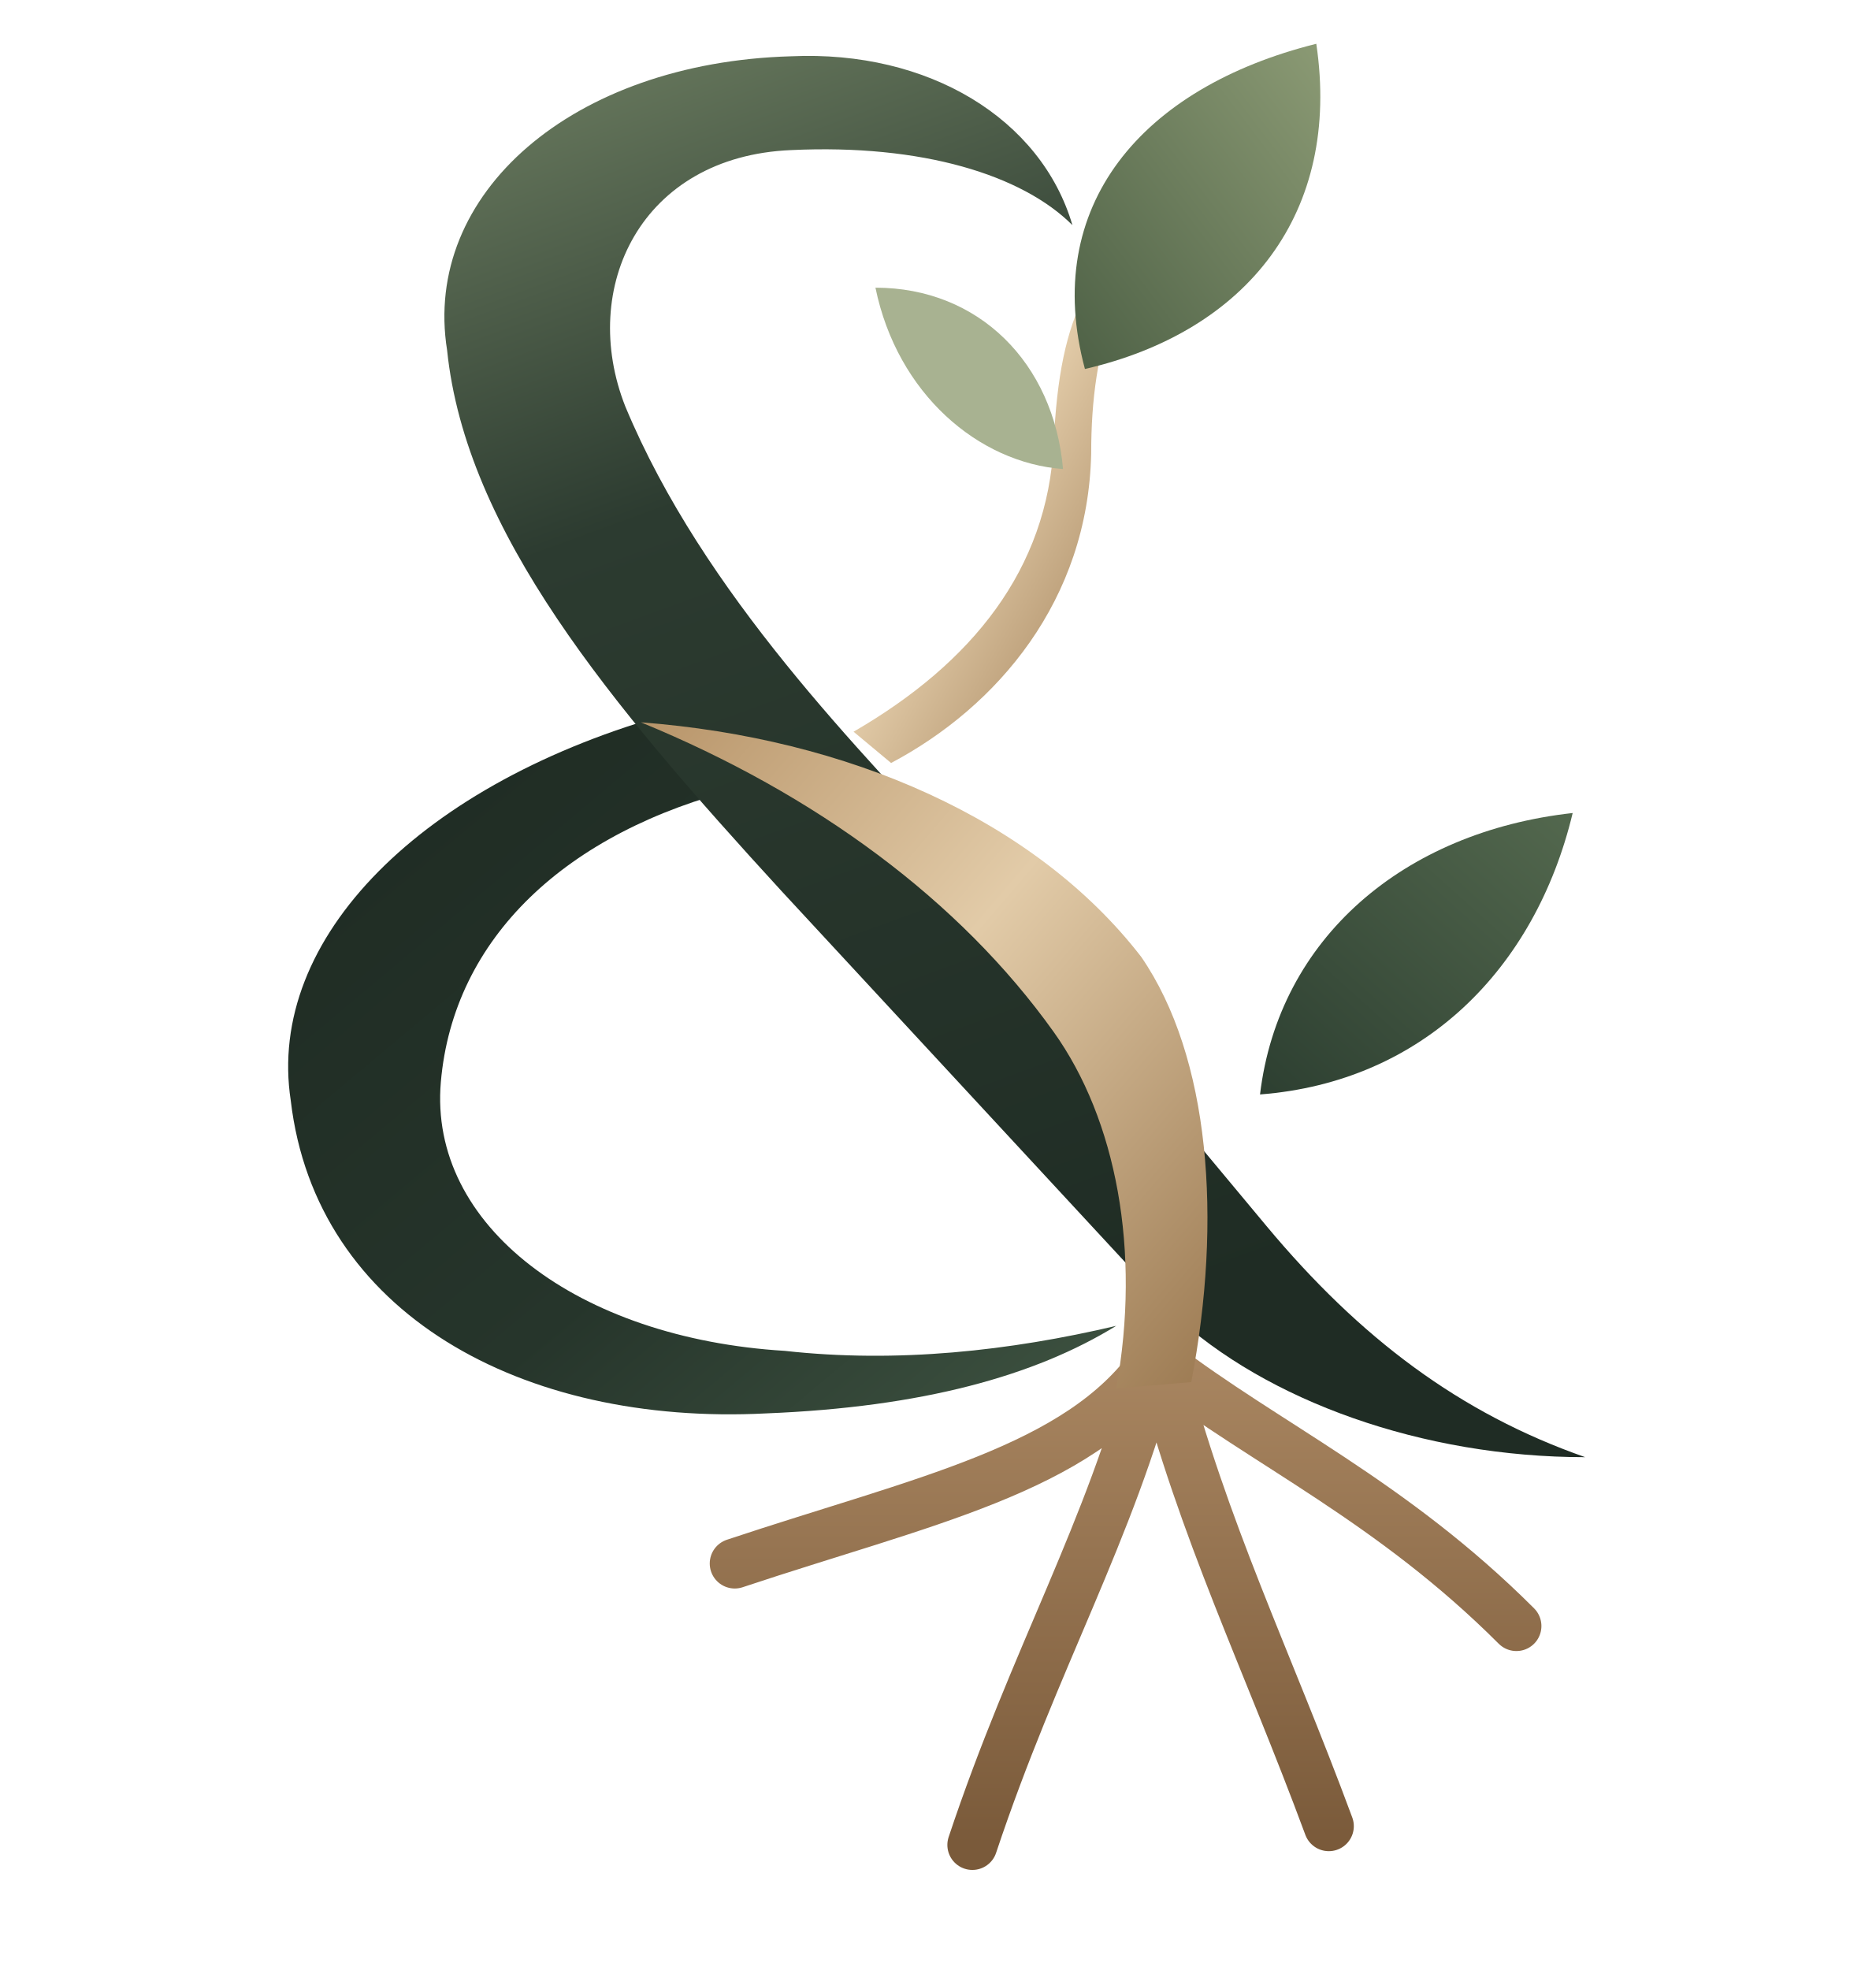
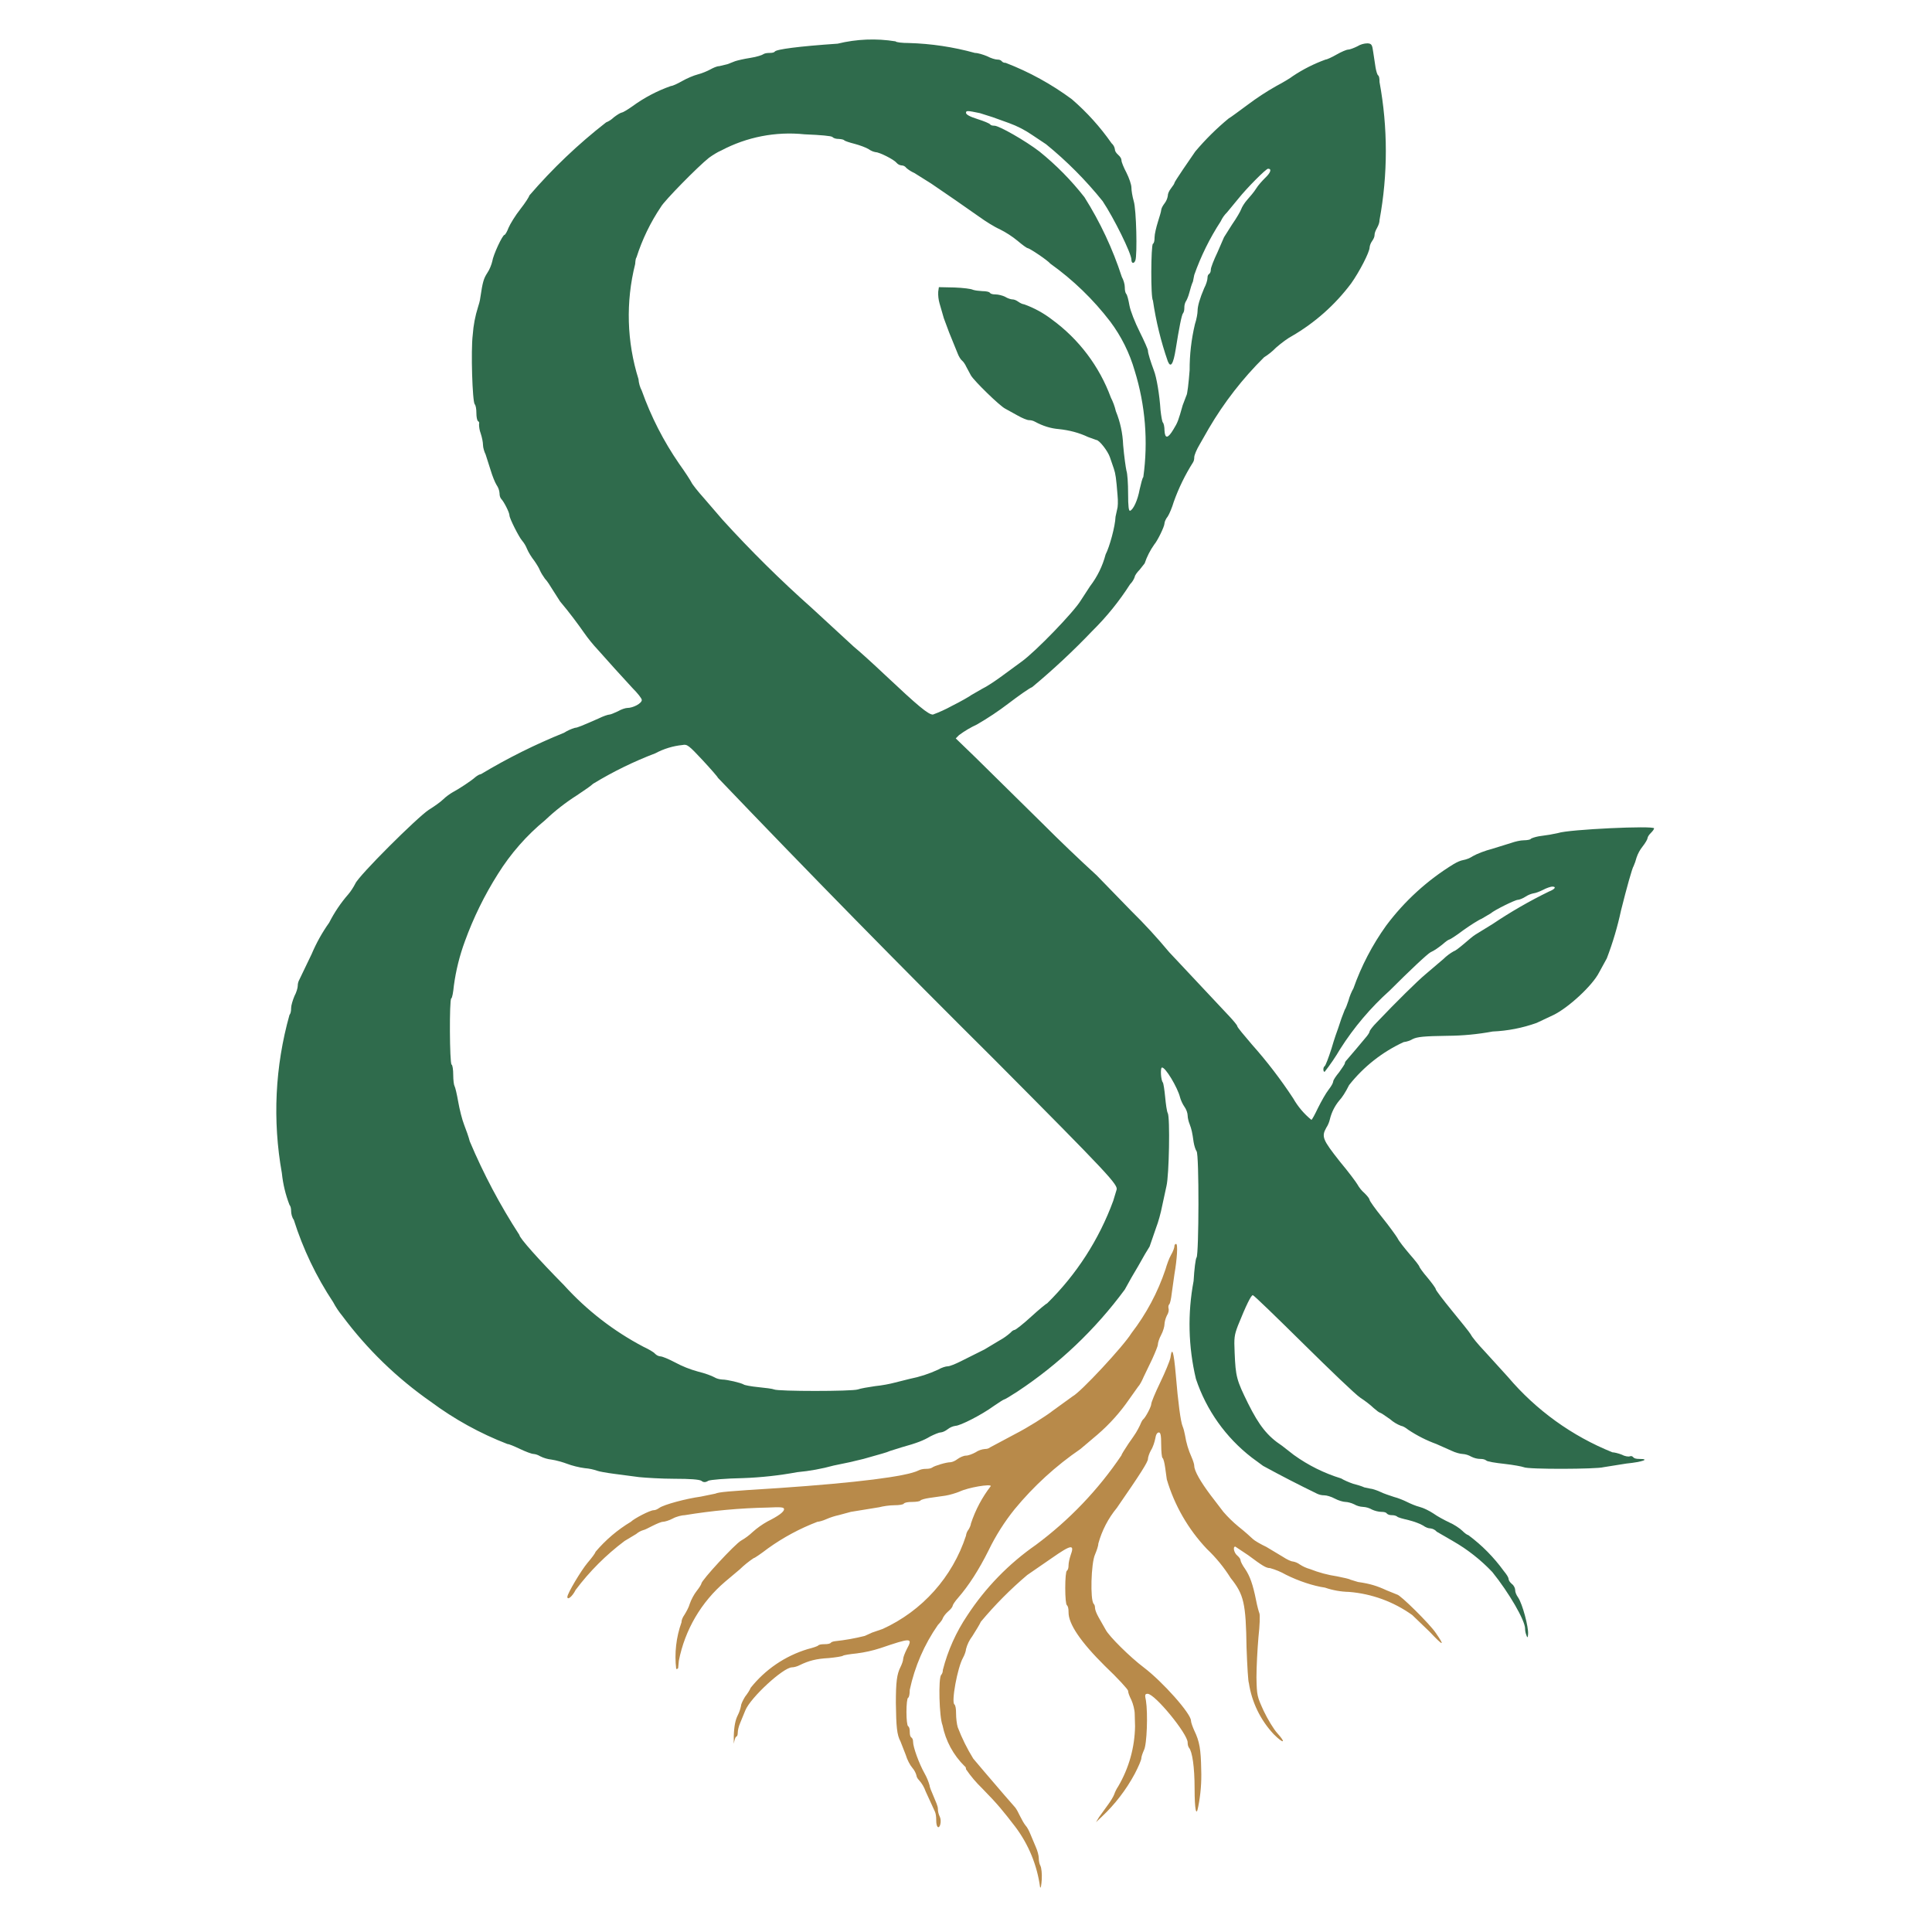
- <svg xmlns="http://www.w3.org/2000/svg" viewBox="-75 0 600 630">
-   <defs>
-     <linearGradient id="g1" x1="0" y1="0" x2="0.3" y2="1">
-       <stop offset="0" stop-color="#6e7f62" />
-       <stop offset=".35" stop-color="#2c3b30" />
-       <stop offset="1" stop-color="#1f2c24" />
-     </linearGradient>
-     <linearGradient id="g2" x1="0" y1="0" x2="1" y2="1">
-       <stop offset="0" stop-color="#1e2a22" />
-       <stop offset=".6" stop-color="#26352b" />
-       <stop offset="1" stop-color="#3f5442" />
-     </linearGradient>
-     <linearGradient id="s1" x1="0" y1="0" x2="1" y2="1">
-       <stop offset="0" stop-color="#b8956a" />
-       <stop offset=".45" stop-color="#e2cba8" />
-       <stop offset="1" stop-color="#9c7a52" />
-     </linearGradient>
-     <linearGradient id="s2" x1="0" y1="0" x2="0" y2="1">
-       <stop offset="0" stop-color="#a88560" />
-       <stop offset="1" stop-color="#7a5a3a" />
-     </linearGradient>
-     <linearGradient id="l1" x1="0" y1="1" x2="1" y2="0">
-       <stop offset="0" stop-color="#4e6146" />
-       <stop offset="1" stop-color="#8b9a74" />
-     </linearGradient>
-     <linearGradient id="l3" x1="0" y1="1" x2="1" y2="0">
-       <stop offset="0" stop-color="#2d3f31" />
-       <stop offset="1" stop-color="#53684e" />
-     </linearGradient>
-   </defs>
-   <g fill="none" stroke="url(#s2)" stroke-linecap="round">
-     <path stroke-width="16" d="M294 436C270 470 220 480 160 500M294 436C280 490 256 530 236 590M296 436C310 490 330 530 350 584M296 436C330 462 370 480 410 520" />
-   </g>
-   <path fill="url(#g2)" d="M140 228C60 250 10 300 18 352C26 420 92 456 170 452C220 450 256 440 282 424C248 432 212 436 176 432C110 428 62 392 66 346C70 300 106 266 162 252Z" />
-   <path fill="url(#g1)" d="M268 72C258 38 222 16 178 18C108 20 60 62 68 112C74 170 120 225 175 285L300 420C330 448 380 466 432 466C392 452 360 428 330 392L235 278C200 240 150 190 125 130C110 92 130 50 178 48C220 46 252 56 268 72Z" />
-   <path fill="url(#s1)" d="M130 231C196 236 256 262 290 306C312 338 316 390 306 442L282 444C290 400 282 358 262 330C232 288 186 254 130 231Z" />
-   <path fill="url(#s1)" d="M198 234C236 212 260 182 262 142C263 120 266 106 272 94L282 97C276 112 274 128 274 145C273 192 244 226 210 244Z" />
-   <path fill="url(#l1)" d="M272 118C258 66 290 28 346 14C354 68 324 106 272 118Z" />
-   <path fill="#a8b291" d="M265 150C238 148 212 126 205 92C238 92 262 116 265 150Z" />
-   <path fill="url(#l3)" d="M328 350C334 300 374 266 428 260C416 310 380 346 328 350Z" />
+ <svg xmlns="http://www.w3.org/2000/svg" viewBox="28 24 584 584">
+   <path fill="#2f6b4c" fill-rule="evenodd" d="M489.4 518.3q-.4-1-.4-2c0-2.5-4.9-10.9-9.9-17.1a52 52 0 0 0-11.8-9.3l-5-2.9a3 3 0 0 0-1.9-1q-1 0-2.3-.9c-.8-.5-2.7-1.2-4.3-1.6-1.7-.4-3.3-.8-3.5-1.1q-.6-.4-1.6-.4t-1.5-.5q-.3-.5-1.7-.5c-.7 0-2-.3-2.8-.7a6 6 0 0 0-2.7-.8 6 6 0 0 1-2.7-.8c-.8-.4-2-.7-2.6-.7s-2.1-.4-3.2-1-2.5-1-3.2-1a5 5 0 0 1-2.2-.5 379 379 0 0 1-16.3-8.4l-3.4-2.5a50 50 0 0 1-16.9-23.8 71 71 0 0 1-.7-29.6c.2-3.5.6-6.8.9-7.1.7-1 .8-31.2 0-32.1-.3-.4-.7-1.6-.9-2.8-.4-2.9-.6-3.8-1.2-5.4-.3-.7-.6-1.9-.6-2.6s-.4-1.9-1-2.7c-.5-.7-1.1-2-1.3-2.8-.7-2.9-4.5-9.3-5.5-9-.5.2-.3 3.8.3 4.5.2.3.5 2.3.7 4.4s.5 4.4.8 4.9c.7 1.3.4 18.7-.4 22l-1.3 6c-.4 2.1-1.2 5-1.8 6.5l-2 5.8-1.4 2.3-2.1 3.7-2 3.4-2 3.6a128 128 0 0 1-32.4 30.8c-2 1.3-3.8 2.4-4 2.4s-1.6.9-3.2 2c-3.7 2.7-10.2 6-11.6 6a5 5 0 0 0-2.3 1q-1.2.9-2.2 1c-.5 0-1.9.6-3.1 1.2-2 1.2-4 2-8.7 3.3l-3.5 1.1c-1.1.5-2.4.8-8 2.4l-4.2 1-4.8 1a63 63 0 0 1-11 2 112 112 0 0 1-16.4 1.8c-5.2.1-9.9.5-10.5.8q-1.2.8-2.1 0-1.1-.6-8.1-.6c-3.9 0-8.7-.3-10.7-.5l-7.6-1c-2.3-.3-4.5-.7-5-.9a15 15 0 0 0-3.8-.8c-1.7-.2-4-.8-5.3-1.3s-3.4-1.1-4.8-1.3a10 10 0 0 1-3.4-1q-1-.6-2-.7c-.6 0-2.4-.7-4.1-1.5s-3.3-1.5-3.8-1.5a98 98 0 0 1-23.2-12.8 116 116 0 0 1-26.7-25.9 25 25 0 0 1-2.8-4.2 99 99 0 0 1-11.9-24.9c-.5-.6-.8-1.8-.8-2.6q0-1.3-.5-1.9a37 37 0 0 1-2.3-9.6 107 107 0 0 1 2.3-47.8q.5-.6.5-2.1c0-.8.5-2.4 1-3.6.6-1.1 1-2.5 1-3.1q0-1 .5-1.9l3.7-7.7a50 50 0 0 1 5.3-9.5 42 42 0 0 1 5.8-8.6c.7-.8 1.6-2.2 2.1-3.2 1.1-2.5 18.7-20 22.2-22.3 1.6-1 3.6-2.4 4.4-3.2s2.1-1.7 2.8-2.1c1.9-1 5.7-3.5 6.9-4.6q1-.8 1.7-.9a178 178 0 0 1 25.1-12.5 13 13 0 0 1 3.3-1.5c.7 0 2.3-.7 7.1-2.8 1.4-.7 2.9-1.2 3.3-1.2s1.5-.5 2.6-1c1-.6 2.3-1 2.8-1 1.8 0 4.4-1.4 4.4-2.4 0-.5-1.3-2.1-2.8-3.6l-5.3-5.8-5.1-5.7a48 48 0 0 1-4.3-5.3c-1.6-2.3-4.4-6.1-7.2-9.4l-2.3-3.6c-.6-1-1.6-2.6-2.3-3.3q-1-1.4-1.5-2.5c-.2-.6-1-1.9-1.7-2.9-.8-1-1.8-2.6-2.2-3.6a9 9 0 0 0-1.5-2.5c-.9-1-3.8-6.7-3.8-7.6s-1.7-4.2-2.5-5q-.5-.6-.5-1.7a5 5 0 0 0-.9-2.5c-.5-.8-1.3-2.8-1.8-4.5l-1.5-4.7c-.4-.8-.8-2.1-.8-2.9s-.3-2.3-.7-3.5a8 8 0 0 1-.5-2.8q.2-.6-.3-.9c-.3-.2-.5-1.3-.5-2.5s-.2-2.3-.5-2.6c-.7-.7-1.2-16.3-.6-21a36 36 0 0 1 1.6-8.4c.2-.6.6-1.9.7-2.9.7-4.7 1-5.7 2.1-7.4.7-1 1.3-2.6 1.5-3.5.3-2 3.1-8 3.7-8 .2 0 .8-1 1.2-2.1.5-1.2 2.1-3.8 3.6-5.7s2.7-3.8 2.7-4.1A161 161 0 0 1 211.2 61a7 7 0 0 0 2.3-1.5q1.7-1.3 2.5-1.5c.3 0 1.8-.9 3.2-1.9a45 45 0 0 1 11.6-6.1c.5 0 2-.7 3.4-1.5s3.5-1.7 4.7-2 2.9-1 3.8-1.5 2-1 2.7-1l2.5-.6 2.3-.9c.6-.2 2.6-.7 4.6-1s3.7-.9 3.9-1.1q.6-.4 1.9-.4t1.6-.4c.4-.7 7.3-1.6 19-2.4a44 44 0 0 1 17.5-.7c.2.3 2 .5 4 .5a84 84 0 0 1 20 3c.9 0 2.5.5 3.7 1 1.1.6 2.5 1 3 1q1 0 1.4.5t1.2.5a85 85 0 0 1 20 11 72 72 0 0 1 12 13.3 3 3 0 0 1 1 1.8q0 .8 1 1.7t1 1.7c0 .5.7 2.2 1.5 3.7.8 1.6 1.5 3.6 1.5 4.5s.3 2.7.7 4.1c.8 2.5 1.1 16.2.5 17.9-.4 1.1-1.2 1-1.2-.2 0-1.9-5.3-12.6-8.7-17.7a116 116 0 0 0-17.1-17.2l-4.2-2.8a31 31 0 0 0-7-3.6l-5-1.8-3.8-1.2c-3.8-.8-4.2-.8-4.2-.1q0 .8 3.5 1.9c1.9.6 3.6 1.3 3.8 1.6q.3.4 1.3.4c1.4 0 9.3 4.5 13.6 7.8a85 85 0 0 1 13.6 13.8 107 107 0 0 1 11.3 24.1c.5.9.9 2.2.9 3.1q0 1.4.4 2c.3.2.7 1.8 1 3.5s1.7 5.2 3.1 8 2.5 5.3 2.5 5.7c0 .8.8 3.3 1.8 6 .8 2 1.7 7.3 2 12 .2 1.8.5 3.5.7 3.7.3.3.5 1.4.5 2.4q.2 3.9 2.7-.3c1.3-2.1 1.5-2.7 2.8-7.3l1.1-2.9c.3-.3.7-3.8 1-7.7a59 59 0 0 1 1.6-13.9c.5-1.5.8-3.3.8-4q0-2.2 2-6.9c.6-1.1 1-2.5 1-3.1q0-.9.5-1.2.5-.4.5-1.3c0-.6.9-2.9 2-5.2l2-4.6 2.4-3.8c1.4-2 2.6-4.1 2.8-4.7s1-1.9 1.8-2.8 2.1-2.4 2.7-3.4 1.9-2.4 2.7-3.2c1.7-1.6 2.1-2.8.9-2.8-.6 0-6.4 5.8-9.1 9.2l-3.3 4a9 9 0 0 0-1.9 2.7 76 76 0 0 0-8 16.2l-.4 2c-.3.6-.8 2.2-1.1 3.4s-.9 2.5-1.1 2.7a4 4 0 0 0-.4 1.8q0 1.2-.4 1.7c-.4.4-1.2 4.5-2.2 10.8q-1.1 6.9-2.4 3.7a100 100 0 0 1-4.5-18.4c-.7-.7-.6-16.7 0-17.1q.5-.3.5-2c0-.9.5-3 1-4.6s1-3.2 1-3.6q.1-.8 1-2a5 5 0 0 0 1-2.3q0-1 1-2.3t1-1.6c0-.2 1.2-2 2.6-4.1l3.7-5.4a79 79 0 0 1 10.1-10c.6-.3 3.1-2.2 5.7-4.1a80 80 0 0 1 8.7-5.7c2.1-1.1 4.4-2.5 5-3a46 46 0 0 1 9.9-5c.4 0 1.9-.7 3.3-1.5s3-1.5 3.5-1.5 1.8-.5 2.8-1a6 6 0 0 1 3.1-.9c1.2.1 1.4.4 1.7 2.7l.7 4.6c.2 1.1.5 2.2.8 2.4q.4.3.4 2a115 115 0 0 1 0 41.7q0 1-.7 2.3-.8 1.4-.8 2.2t-.7 1.8-.8 2c0 1.4-3.1 7.4-5.6 10.9a60 60 0 0 1-17.9 15.9c-1 .5-3.1 2-4.8 3.5a19 19 0 0 1-3.6 2.9 105 105 0 0 0-16.7 21.5l-2.8 4.9c-.9 1.5-1.6 3.2-1.6 3.8q0 1-.4 1.6a60 60 0 0 0-5.8 11.9c-.5 1.7-1.3 3.6-1.8 4.4-.6.7-1 1.7-1 2.1 0 1-2.2 5.4-3.1 6.4a22 22 0 0 0-2.9 5.7l-1.5 1.9c-.8.8-1.5 1.8-1.5 2.2a6 6 0 0 1-1.4 2.2 81 81 0 0 1-11.4 14.1 216 216 0 0 1-18.2 17c-1 .4-4.2 2.7-7.1 4.9a89 89 0 0 1-9.6 6.4 31 31 0 0 0-5.4 3.2l-1 1 5.9 5.7 20.3 20a512 512 0 0 0 16.4 15.7l10.4 10.7a168 168 0 0 1 11.5 12.5l9.1 9.7 9.1 9.7c1.3 1.4 2.4 2.7 2.4 3s2 2.7 4.4 5.5a140 140 0 0 1 12.5 16.3 23 23 0 0 0 5.5 6.5c.2 0 1.1-1.7 2-3.6 1-2 2.4-4.5 3.2-5.5q1.3-1.7 1.4-2.5c0-.4.8-1.6 1.8-2.8q1.5-2.1 1.7-2.6 0-.5.6-1.1l2.9-3.4 3.1-3.7q.8-1 .9-1.5c0-.3 1-1.6 2.2-2.8 5.9-6.2 12.3-12.5 14.7-14.5l5.4-4.6a15 15 0 0 1 3.2-2.4c.3 0 1.6-1 2.9-2.1s2.9-2.5 3.6-2.9l5.2-3.2a142 142 0 0 1 17-9.8c1.8-.7 2.4-1.5 1-1.5-.4 0-1.7.4-2.8 1-1.2.6-2.4 1-2.7 1a7 7 0 0 0-2.5 1c-.9.6-2 1-2.4 1-.8 0-7.1 3.1-8.2 4.1l-2.7 1.6c-1 .4-3.5 2-5.6 3.5-2.1 1.6-4 2.8-4.2 2.8q-.5.1-2.1 1.5c-1 .8-2.5 1.9-3.5 2.3-1 .5-6.5 5.7-12.4 11.6a85 85 0 0 0-15 17.7 61 61 0 0 1-4.7 6.9c-.5 0-.5-1.4 0-1.7.3-.2 1.2-2.6 2.1-5.4.8-2.8 1.8-5.6 2-6.1l1-3 1-2.6c.2-.2.7-1.5 1.1-2.7.3-1.2 1-2.9 1.5-3.7a76 76 0 0 1 9.9-19 73 73 0 0 1 20.4-18.6q1.7-1 2.8-1.2a8 8 0 0 0 3-1.2c1.2-.7 3.8-1.7 5.8-2.2l5.8-1.8c1.1-.4 2.8-.8 3.8-.8s2-.2 2.1-.4 1.3-.6 2.4-.8l3.4-.5 2.5-.5c3.2-1.1 29-2.3 29-1.4q-.1.5-1 1.4t-1 1.6c0 .3-.7 1.5-1.5 2.5a11 11 0 0 0-1.8 3.3q-.4 1.5-.9 2.6c-.4.5-2.1 6.6-3.8 13.4a98 98 0 0 1-4.3 14.5l-2.3 4.2c-2 4-9.3 10.7-13.8 12.9l-5.1 2.4a45 45 0 0 1-13.3 2.6 77 77 0 0 1-13.7 1.3c-7 .1-9.1.3-10.5 1a7 7 0 0 1-2.7.9 45 45 0 0 0-16.5 13q-1.6 3.2-3 4.7a14 14 0 0 0-2.8 5.6 8 8 0 0 1-1.1 2.6c-1.5 2.7-1.1 3.6 4.1 10.2 2.6 3.1 4.9 6.2 5.3 6.9a10 10 0 0 0 2.2 2.7q1.4 1.4 1.5 2c0 .3 1.7 2.7 3.8 5.3s4.1 5.4 4.6 6.2c.4.9 2.1 3 3.7 4.9 1.6 1.8 2.9 3.5 2.9 3.7s1.1 1.8 2.5 3.4c1.4 1.7 2.5 3.2 2.5 3.5s2.2 3.2 4.9 6.5 5.3 6.5 5.7 7.2c.3.7 2.2 3 4.2 5.1l7 7.7a81 81 0 0 0 31.6 22.8c.5 0 1.8.3 2.8.7.9.5 2.1.7 2.5.5q.6-.2 1 .3t1.8.5c3.4 0 1.1.9-3.9 1.4l-6.9 1.1c-1.9.6-22.9.7-24.1 0-.5-.2-3.1-.7-5.8-1-2.8-.3-5.2-.7-5.5-1q-.6-.5-1.8-.5-1.4 0-2.8-.7a6 6 0 0 0-2.6-.8c-.6 0-2.2-.4-3.4-1l-4.5-2a40 40 0 0 1-8.5-4.3q-1.4-1.1-2.2-1.2a11 11 0 0 1-3.3-2q-2.5-1.8-3.1-2-.4-.1-1.9-1.4c-.8-.8-2.6-2.2-4-3.1s-9.1-8.3-17.2-16.3-15-14.7-15.3-14.7q-.8 0-4.5 9.2c-1.1 2.9-1.2 3.7-1 8.1.3 7.4.6 8.4 4.1 15.5 3.3 6.6 5.8 9.8 10.2 12.7l3.6 2.8a49 49 0 0 0 14.3 7.1c.8.5 2.4 1.2 3.6 1.6 1.2.3 2.8.8 3.4 1.1l1.9.4c.4 0 1.7.4 2.8.9 1.2.6 3.1 1.2 4.3 1.6 1.2.3 2.9 1 3.9 1.5s2.6 1.2 3.8 1.5 3 1.2 4.2 2c1.1.8 3.3 2 4.8 2.7 1.4.6 3.2 1.8 3.9 2.5s1.5 1.3 1.8 1.3a50 50 0 0 1 10.7 10.8q1.4 1.7 1.5 2.4 0 .7 1 1.6c.6.4 1 1.3 1 1.8q0 1 .9 2.3c1.3 1.9 3.2 9 3 11.1q-.1 1.6-.5.3M287.3 444c.8-.3 3.1-.7 5.2-1 2.1-.2 4.6-.7 5.7-1l4.8-1.2a38 38 0 0 0 8.6-2.8c1-.6 2.3-1 2.9-1s2.3-.7 3.9-1.5l7.2-3.6 4.5-2.7a18 18 0 0 0 3.4-2.4q.6-.7 1.2-.8c.3 0 2.6-1.8 5-4s4.6-4 4.8-4a84 84 0 0 0 20-31l1-3.3c.6-1.5-2.2-4.5-37-39.5a4666 4666 0 0 1-83.5-85.1c0-.2-2.1-2.6-4.6-5.3-4.2-4.5-4.7-4.9-6.1-4.6a22 22 0 0 0-8.2 2.5 115 115 0 0 0-18.8 9.2c-.6.6-2.8 2.1-4.9 3.5a63 63 0 0 0-9.6 7.5 67 67 0 0 0-14.3 16.3 105 105 0 0 0-10 20.4 63 63 0 0 0-3.3 13.3c-.2 2-.5 3.8-.8 3.9-.6.4-.5 19.6.1 20 .3.1.5 1.6.5 3.1 0 1.6.2 3.1.4 3.4s.7 2.4 1.1 4.7 1.2 5.5 1.8 7 1.4 3.8 1.7 5a181 181 0 0 0 15 28.3c0 .9 5.9 7.5 13.5 15.2a87 87 0 0 0 24 18.6c1.5.7 3.1 1.6 3.5 2.1q.7.7 1.6.8c.6 0 2.5.8 4.4 1.8a33 33 0 0 0 7 2.8c2.1.5 4.2 1.3 4.9 1.7q1 .6 2.4.7c1.5 0 5.7 1 6.5 1.5.2.2 2.3.6 4.4.8s4.4.5 4.8.7c1.1.6 23.5.6 25.3 0m28.4-206.6c2.8-1.4 5.4-2.9 5.9-3.3l3.3-1.9c1.3-.6 4-2.4 5.9-3.8l6-4.4c4.2-3 15.8-15 17.9-18.5l2.8-4.3a27 27 0 0 0 4.7-9.6c1.2-2.3 2.9-8.5 3-11.4l.5-2.3c.2-.5.3-2.4.1-4.3-.4-5.1-.6-6.4-1.1-7.9l-1.2-3.5c-.6-1.8-3.2-5.2-4.1-5.2l-2.5-.9q-4-1.9-8.9-2.4-3.6-.3-7.1-2.2-.9-.5-1.9-.5c-.5 0-2-.6-3.4-1.4l-3.8-2.1c-1.7-.9-9.2-8.2-10.3-10l-1.4-2.6c-.3-.7-.9-1.6-1.3-1.9s-1-1.3-1.3-2.1l-2.6-6.4-1.6-4.3-1.3-4.5a11 11 0 0 1-.4-3.5l.2-1.4 4.7.1c2.6.1 5.1.4 5.6.7q1 .3 2.8.4c1.1 0 2.2.2 2.3.5q.4.5 1.8.5c.7 0 2 .3 2.8.7.8.5 1.8.8 2.2.8q.8 0 1.8.7t1.8.8a31 31 0 0 1 8.4 4.6 51 51 0 0 1 17.8 23.6 18 18 0 0 1 1.5 4.1 30 30 0 0 1 2.2 10.2c.3 3.5.8 6.9 1 7.8.3.8.5 3.9.5 6.9 0 4 .2 5.3.6 5.2 1-.4 2.3-3.2 2.9-6.5.4-1.7.8-3.4 1.1-3.7a74 74 0 0 0-2.6-32.1 46 46 0 0 0-7.4-14.9 85 85 0 0 0-18.1-17.5c-.8-1-6.3-4.7-6.9-4.7-.2 0-1.6-1-3-2.2a29 29 0 0 0-5.4-3.5c-1.6-.7-4.3-2.4-6.1-3.7l-7.3-5.1-7.3-5-5.1-3.2a10 10 0 0 1-2.4-1.5q-.6-.8-1.5-.8-.9-.1-1.5-.8c-.8-1-5.2-3.2-6.3-3.2a5 5 0 0 1-2.1-.9c-.8-.5-2.7-1.2-4.2-1.6-1.6-.4-3.1-.9-3.2-1.1q-.3-.3-1.6-.4-1.4 0-2-.6c-.3-.3-3.4-.6-8.4-.8a44 44 0 0 0-25.2 4.9c-1 .4-2.6 1.4-3.7 2.2-3.4 2.7-13.5 13-14.5 14.8a60 60 0 0 0-7.4 15.3q-.3.3-.4 2a64 64 0 0 0 1 34.8 9 9 0 0 0 1 3.5 95 95 0 0 0 11.3 22.1c1.8 2.5 3.4 5 3.7 5.6.2.5 1.9 2.7 3.8 4.8l5.6 6.5a355 355 0 0 0 27 26.7l12.7 11.7c1.5 1.2 5.7 5 9.4 8.5 10.1 9.5 13.1 12 14.5 12a42 42 0 0 0 5.7-2.6" />
+   <path fill="#b88a4a" fill-rule="evenodd" d="M342.4 594.5a39 39 0 0 0-7.5-18.3c-3.7-4.8-5.2-6.7-10-11.6a37 37 0 0 1-4.9-5.8q0-.7-.4-.9a24 24 0 0 1-6.7-12.4c-1-2.4-1.3-14.3-.4-15.2q.5-.6.5-1.5a53 53 0 0 1 7.4-16.5 78 78 0 0 1 20.7-21.3 111 111 0 0 0 25.9-27.1c0-.3 1-1.8 2.1-3.5 2.4-3.4 2.5-3.6 3.5-5.6q.6-1.5 1-1.8c.7-.6 2.4-3.8 2.4-4.6 0-.5 1.2-3.4 2.7-6.5s2.9-6.5 3.1-7.5q.7-5.3 1.6 5c.7 8.5 1.5 14.5 2.1 15.8q.4 1 .7 2.6a26 26 0 0 0 2 6.7c.4.9.8 2.1.8 2.6 0 1.5 1.9 4.8 4.9 8.8l3.9 5.1a38 38 0 0 0 4.5 4.4c1.9 1.5 3.9 3.3 4.4 3.8s2.4 1.6 4.1 2.4l5 3c1.2.8 2.5 1.4 3 1.4a5 5 0 0 1 2.1.9 11 11 0 0 0 3.1 1.4 37 37 0 0 0 8.2 2.2c2 .4 3.8.8 4 1l2.3.7c3.6.5 5.8 1.2 8.6 2.5l3.2 1.3c.9 0 10 9 11.7 11.6q4.4 6.3-1.9-.4l-5.2-5a38 38 0 0 0-19.1-7 24 24 0 0 1-7.3-1.3c-3.5-.5-8-2-11.8-3.9a21 21 0 0 0-4.8-2c-1.2 0-2.3-.7-6.6-3.9l-3.9-2.6c-.8 0-.4 1.9.6 2.7q1 .9 1 1.5c0 .3.6 1.5 1.4 2.6 1.4 2.1 2.3 4.5 3.3 9.5.3 1.6.8 3.4 1 3.9s.1 3.7-.3 7.2c-.3 3.5-.6 8.9-.6 12.1.1 5.6.2 5.8 2.2 10.2 1.2 2.5 3 5.5 4.1 6.7 2.8 3.1 1.9 3.3-1.1.3a29 29 0 0 1-7.5-15.5c-.2-.2-.5-5.1-.7-10.7-.2-13.4-.8-16-4.8-21a45 45 0 0 0-7.2-8.8 52 52 0 0 1-12.1-21l-.5-3.6c-.2-1.4-.5-2.7-.8-2.9-.2-.1-.4-1.9-.4-4 0-2.9-.2-3.7-.7-3.7q-.8 0-1.1 1.9c-.2 1-.7 2.6-1.3 3.5-.5.9-.9 2.1-.9 2.6 0 .9-2.2 4.4-9.4 14.8a29 29 0 0 0-5.6 10.8c0 .7-.5 2.1-1 3.3-1.2 2.6-1.5 13.8-.4 14.9q.4.4.4 1.3.1 1 1.1 2.8l2.1 3.7c1 2 7.5 8.4 11.5 11.4 5.8 4.4 14.3 14 14.3 16.1 0 .5.5 1.9 1 3 1.6 3.3 2 5.7 2.1 11.9a48 48 0 0 1-.9 11.1c-.6 3.3-1.1.9-1.1-5.5s-.7-11.2-1.7-12.3q-.4-.6-.4-1.6c0-2.6-9.9-14.7-12.1-14.7-.8 0-.9.3-.5 2.1.6 3.8.3 13.2-.6 14.9-.4.9-.8 2-.8 2.5s-.9 2.6-2 4.7a51 51 0 0 1-10 13l-1.7 1.6.9-1.5 2.6-3.6c.9-1.2 1.8-2.7 2-3.3s.7-1.7 1.2-2.4a37 37 0 0 0 5.1-18.2l-.1-3.7c0-1.2-.5-3.1-1-4.2q-1-2-1-2.8c0-.4-3.1-3.8-7-7.5q-11.1-11-11-16.3 0-1.6-.5-2.1c-.3-.1-.5-2.4-.5-5.2s.2-5.1.5-5.2q.5-.4.5-1.7c0-.7.3-2 .6-2.9 1.3-3.5.3-3.4-5.7.8l-7.4 5.1a116 116 0 0 0-14 14.1c-.4.9-1.6 2.8-2.6 4.4a11 11 0 0 0-1.9 3.9c0 .5-.4 1.7-.9 2.6-1.7 3-3.6 13.5-2.6 14.1q.5.5.5 2.8c0 1.3.2 3.1.5 4.1a56 56 0 0 0 4.7 9.5l3.3 3.9 6 7 3.4 3.9q.6.8 1.4 2.5c.5 1 1.2 2.3 1.7 2.9.5.5 1.1 1.7 1.5 2.7l1.6 3.8c.5 1.1.9 2.6.9 3.4s.2 1.8.5 2.3c.3.6.5 2.4.4 4.1s-.3 2.8-.5 2.4m-31-18.3q-.4-.5-.4-2 0-1.7-.4-2.6l-2.8-6.1a10 10 0 0 0-2-3.4q-.7-.7-.8-1.5a6 6 0 0 0-1.2-2.2c-.7-.8-1.6-2.5-2-3.9l-1.6-4.1c-1.1-2-1.3-4.5-1.4-11.6 0-6.4.3-8.7 1.4-10.9.4-.8.8-1.9.8-2.4s.5-1.8 1.1-3c1.9-3.5 1.4-3.5-8-.3a39 39 0 0 1-7.2 1.6c-2 .2-3.9.5-4.1.7-.3.2-2.2.5-4.3.7-3.8.2-6 .8-8.7 2.1-.7.4-1.8.7-2.4.7-2.6 0-12.5 9.1-14.1 13l-1.6 3.9c-.4.9-.7 2.2-.7 2.9q0 1-.5 1.2c-.2 0-.5 1-.7 2.1v-2.2c.1-3.2.5-5 1.2-6.4a11 11 0 0 0 1-2.9c0-.5.6-1.7 1.2-2.7.7-.9 1.5-2.1 1.7-2.7a35 35 0 0 1 17.2-11.7c1.6-.4 3.1-.9 3.2-1.1q.4-.4 1.9-.4 1.7 0 2-.5.4-.3 1.2-.4a65 65 0 0 0 9-1.6l2.2-1 3.2-1.1a47 47 0 0 0 25.2-28.2q.1-1 .8-1.9.6-1 .7-1.8a38 38 0 0 1 6-11.3c0-.7-6.8.4-9.5 1.7-1 .4-2.9 1-4.2 1.2l-4.9.7c-1.3.2-2.5.5-2.7.8-.1.2-1.2.4-2.4.4q-2.1 0-2.6.5c-.1.3-1.4.5-2.9.5-1.4 0-3.4.3-4.5.6l-4.3.7-4.3.7-3.7 1c-1 .2-2.6.7-3.7 1.2s-2.3.8-2.7.8a66 66 0 0 0-14.9 8c-2.1 1.6-4.1 3-4.4 3a30 30 0 0 0-4.2 3.4l-4.4 3.7a42 42 0 0 0-14 23.9l-.2 2.1q0 .4-.6.4a31 31 0 0 1 1.6-14.1q0-1 .9-2.3c.5-.8 1.3-2.2 1.6-3.3.4-1.2 1.3-2.9 2.1-3.9s1.4-2 1.4-2.2c0-1 10.2-12 12-13a18 18 0 0 0 3.5-2.6 25 25 0 0 1 4.5-3.2q5-2.5 5-3.7c0-.6-.8-.7-4.9-.5A175 175 0 0 0 235 482c-.8 0-2.5.4-3.6 1s-2.5 1-3 1-1.9.6-3.1 1.2-2.5 1.3-2.8 1.3a6 6 0 0 0-2.2 1.2l-3.5 2.1a74 74 0 0 0-14.8 14.8c-1 2-2.5 3.2-2.5 2.1 0-1 4.1-7.9 6.1-10.3 1.3-1.5 2.4-3 2.4-3.3a43 43 0 0 1 10.7-9.1c1-1 5.8-3.5 6.9-3.5q.7 0 1.7-.7c1.4-1 8.1-2.8 12.5-3.4l4.4-.9c1.2-.5 3.3-.7 19.3-1.7 23.4-1.6 38.5-3.5 42.1-5.3q1-.5 2.3-.5t1.9-.4c.6-.5 4.2-1.6 5.5-1.6q1-.1 2.2-1c.7-.5 1.8-1 2.5-1s2-.5 2.9-1a6 6 0 0 1 2.8-1q1 0 1.6-.5l7.5-4c3.9-2 9-5.2 11.6-7.2l5.8-4.2c2.5-1.3 15.5-15.3 17.8-19.1a66 66 0 0 0 10.3-19.3c.4-1.4 1.1-3.4 1.7-4.4s1-2.2 1-2.6q0-.6.5-.7c.6 0 .3 4.6-.5 9.2l-.8 5.7c-.2 1.7-.5 3.2-.8 3.4q-.3.4-.2 1.1.3 1-.5 2.3c-.4.8-.7 2-.7 2.6s-.4 2.1-1 3.2-1 2.4-1 2.9-.8 2.4-1.7 4.4l-2.6 5.4c-.5 1.2-1.2 2.5-1.7 3l-2.7 3.8a56 56 0 0 1-9.5 10.6l-5.2 4.4a96 96 0 0 0-19.9 18.2 65 65 0 0 0-7.9 12.5q-4.4 8.8-9.2 14.3c-.9 1-1.6 2.1-1.6 2.3q-.1.7-1.5 1.9a7 7 0 0 0-1.5 1.9q-.1.6-1.5 2.1a54 54 0 0 0-8.5 19.6c0 1.2-.2 2.3-.5 2.4s-.5 2.1-.5 4.3.2 4.1.5 4.3q.5.3.5 1.7t.5 1.7q.5.4.5 1.3c0 1.6 1.8 6.6 3.5 9.6a17 17 0 0 1 1.5 3.6c0 .5.6 1.9 1.2 3.3s1.3 3 1.3 3.7q0 1.3.6 2.5c.6 1.3 0 3.7-.7 3" />
</svg>
